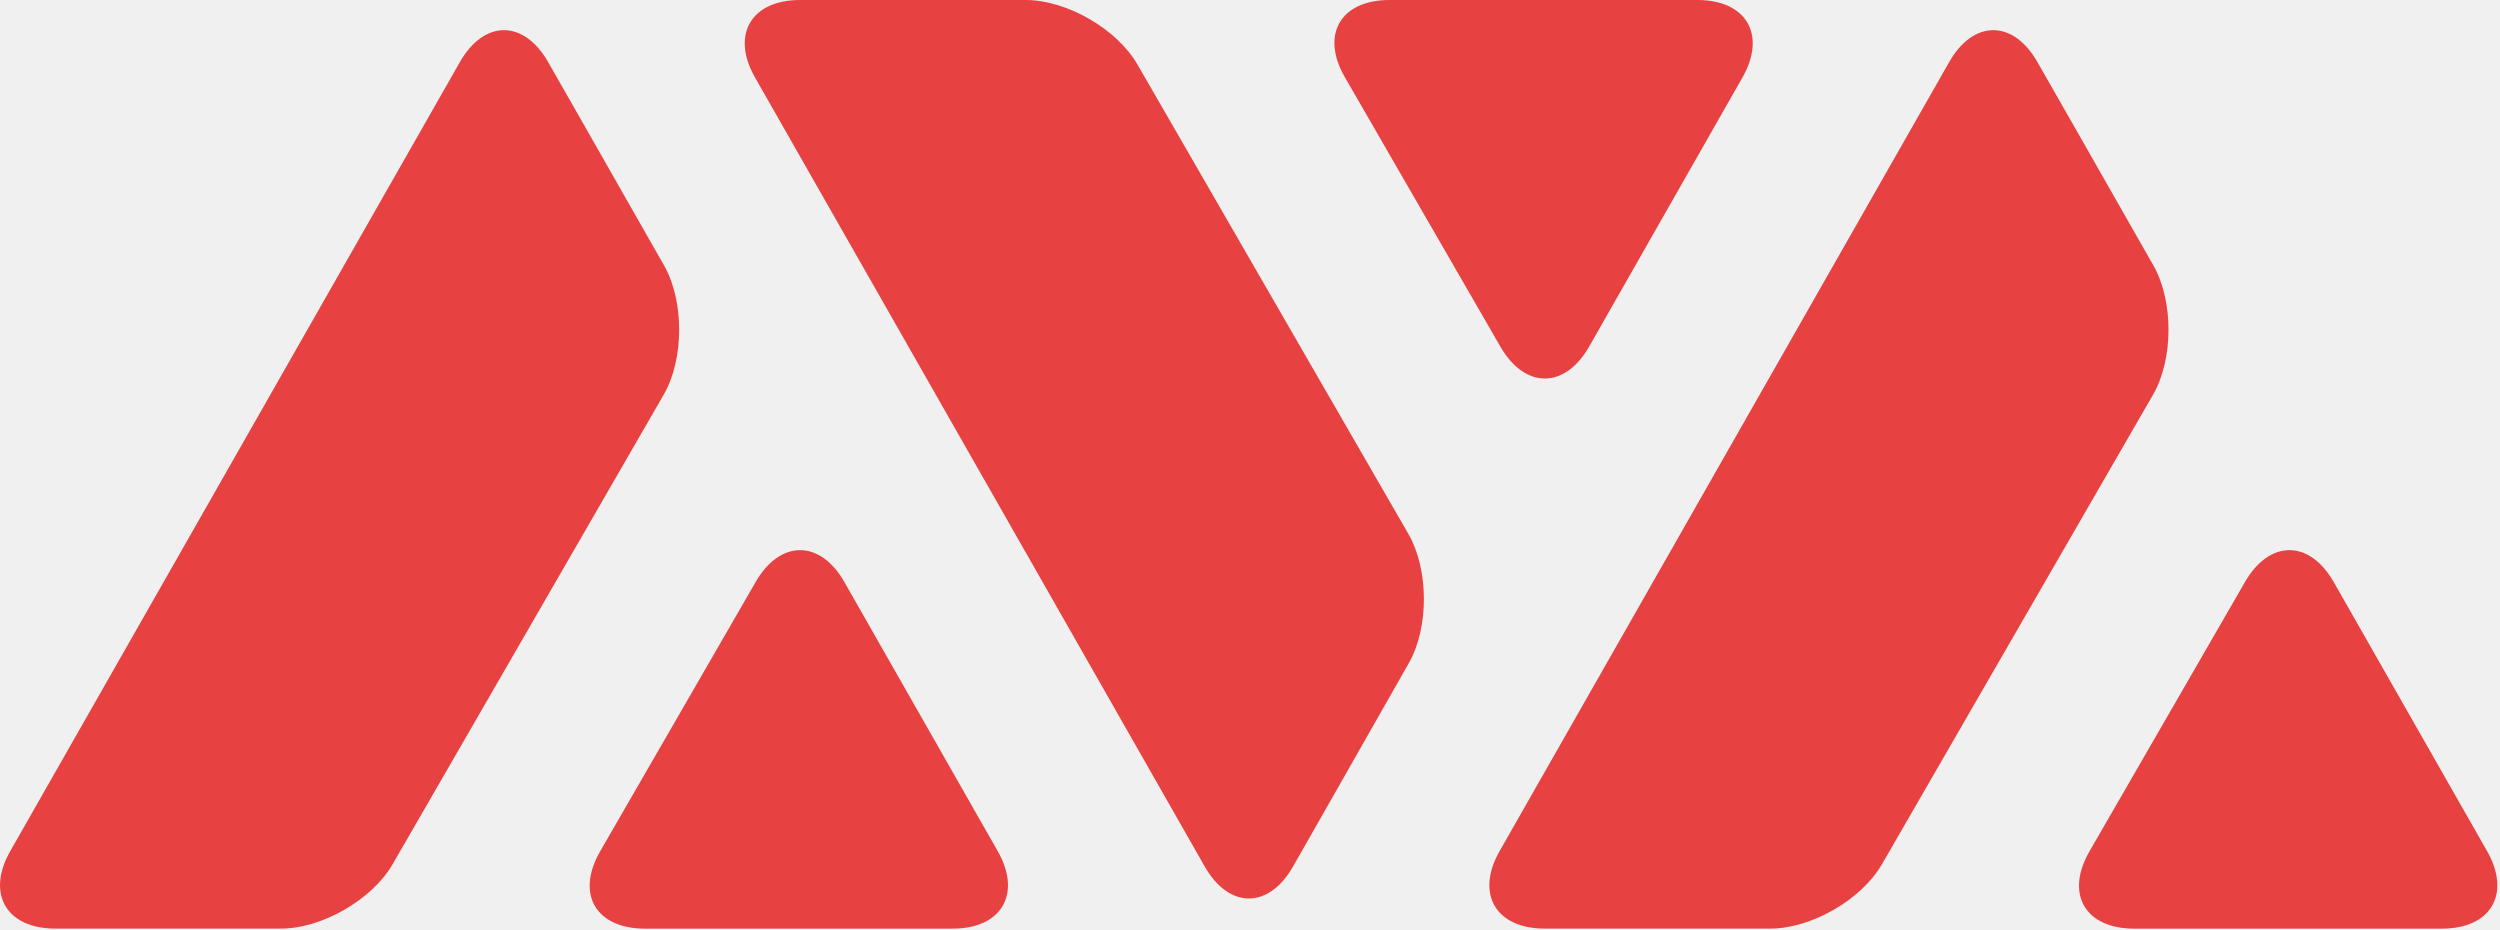
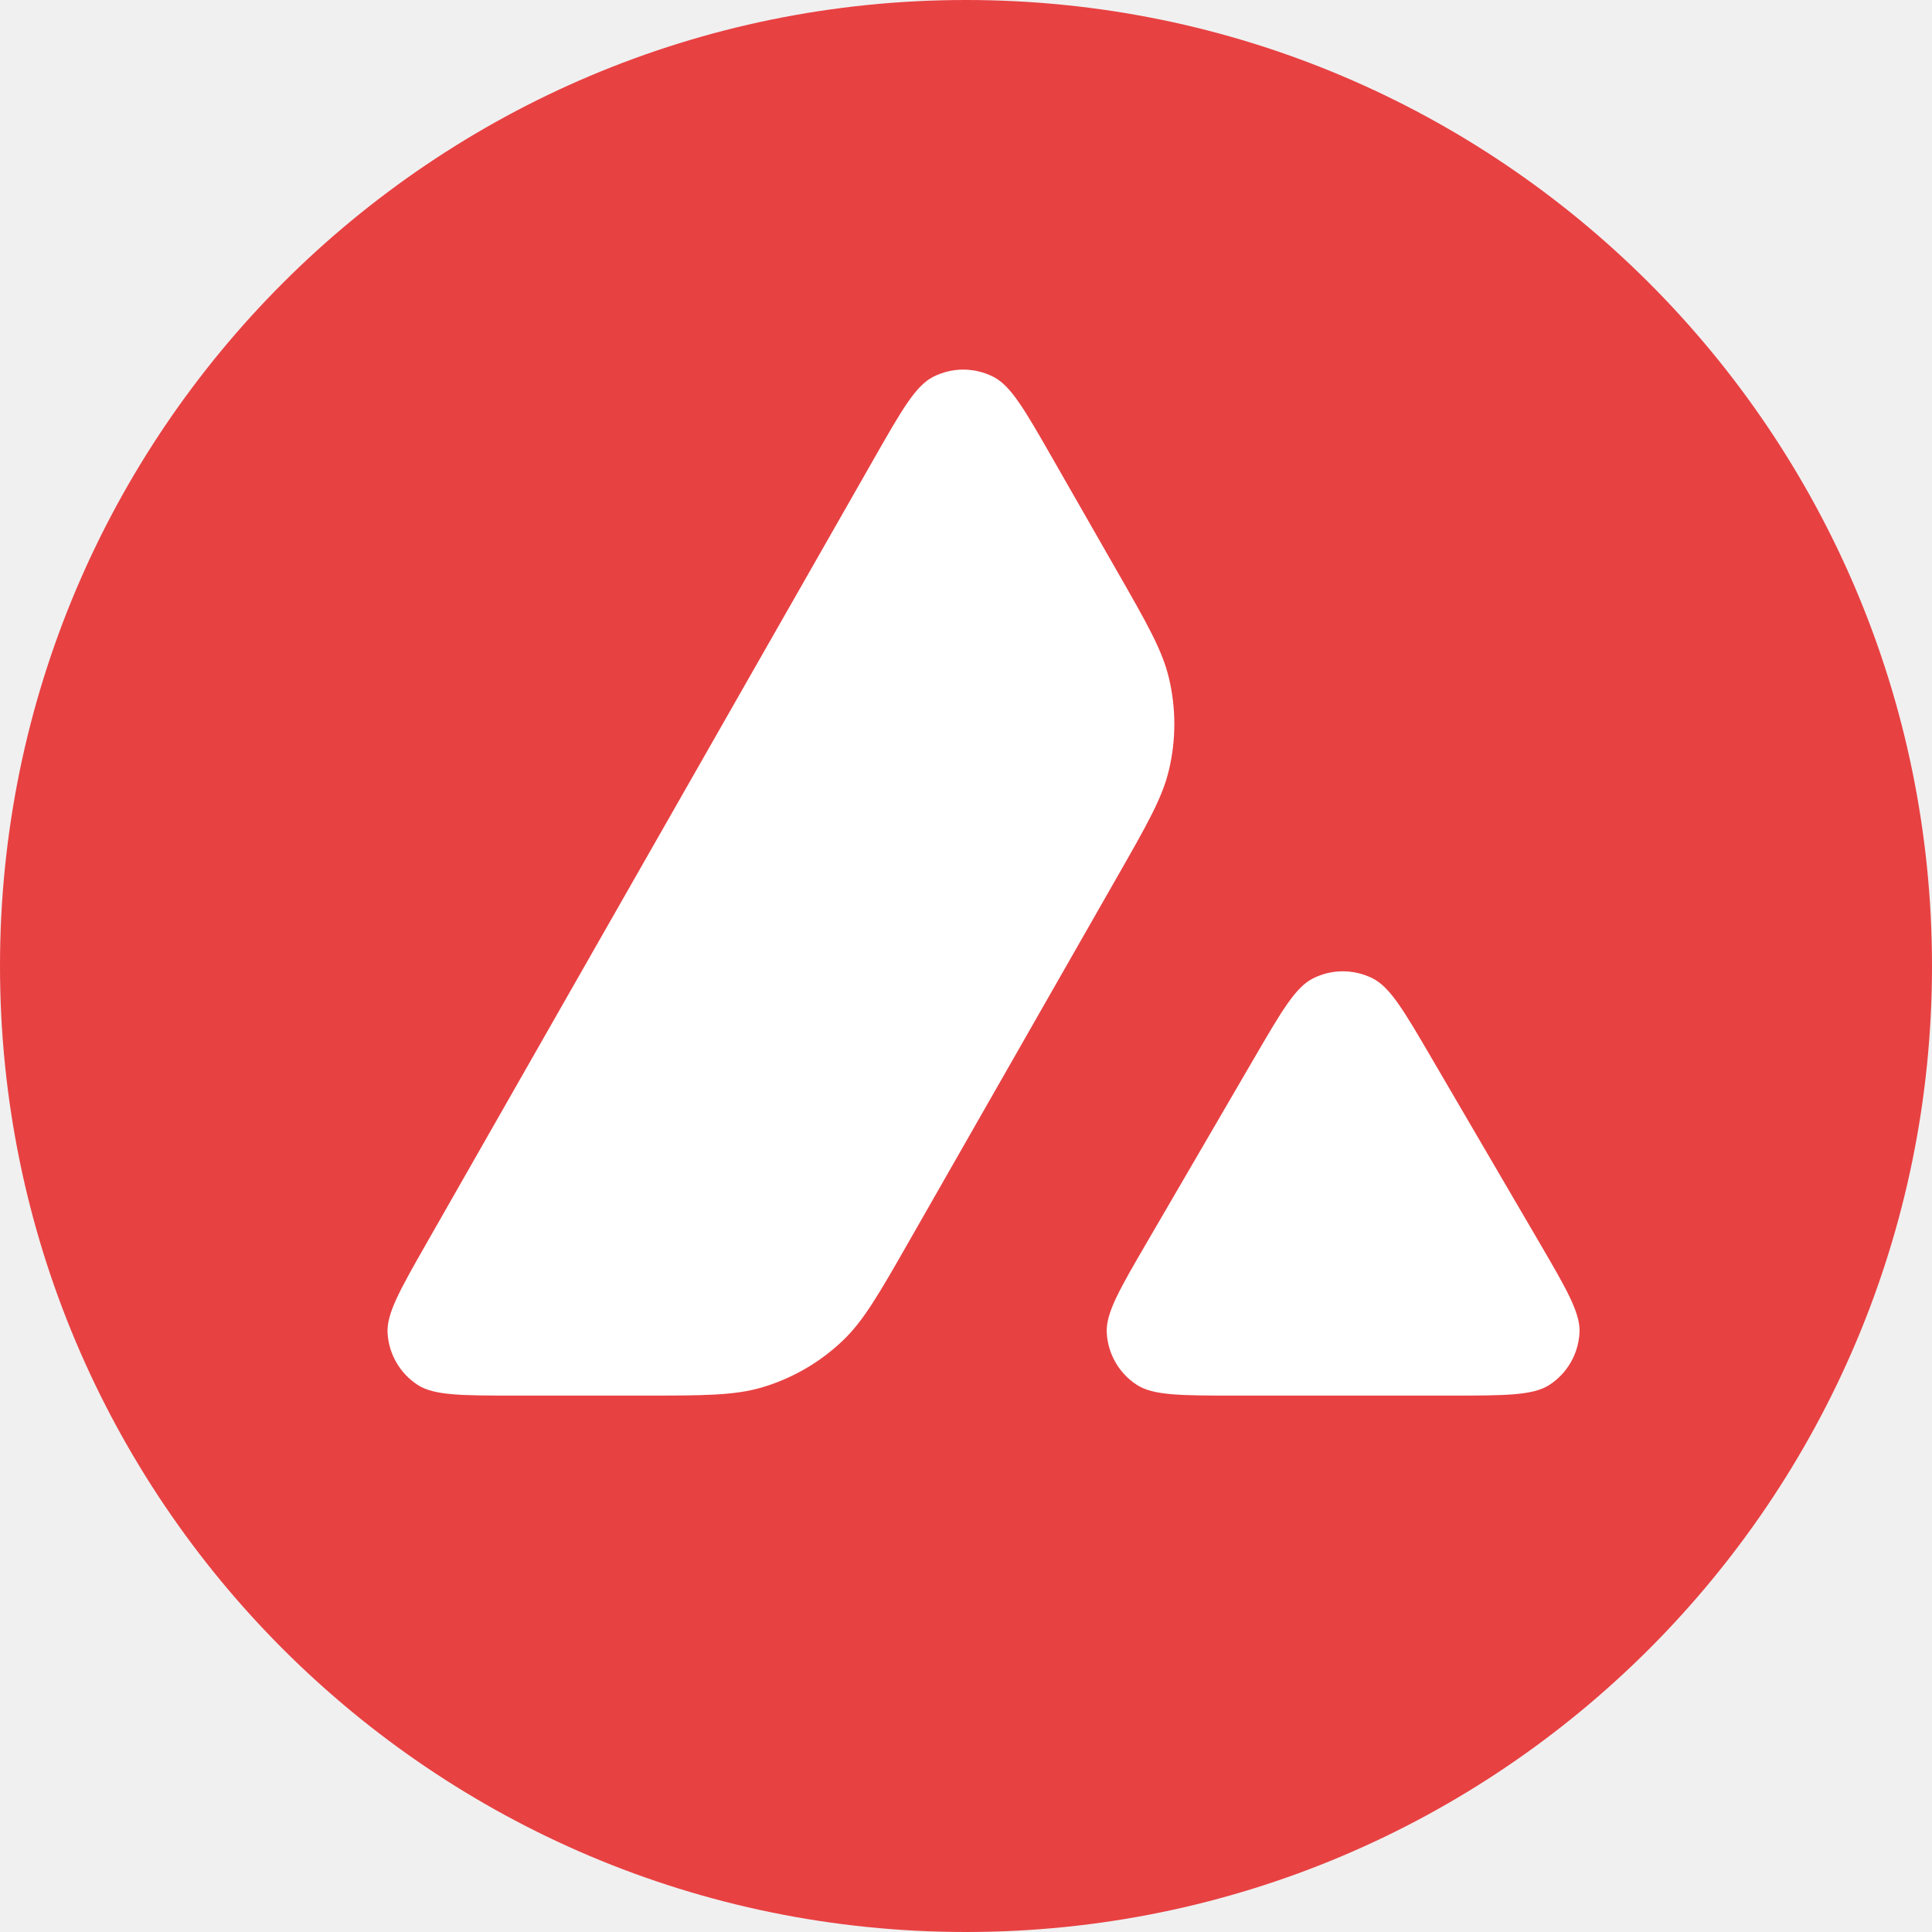
- <svg xmlns="http://www.w3.org/2000/svg" viewBox="0 0 694 258">
-   <path fill="#e84142" d="M387.83,532.37c-6.74-11.84-17.84-11.87-24.65-.08L320,607.08c-6.81,11.8-1.24,21.46,12.39,21.46h85.47c13.62,0,19.25-9.69,12.5-21.53Z" transform="translate(-153.4 -370.75)" />
-   <path fill="#e84142" d="M337.75,444.45l-22.52-39.53h0L305.57,388c-6.74-11.84-17.78-11.84-24.52,0L156.26,607c-6.75,11.84-1.12,21.53,12.51,21.53H231.4c11.35,0,25.29-8,31-17.88l75.28-130.39C343.32,470.44,343.37,454.32,337.75,444.45Z" transform="translate(-153.4 -370.75)" />
-   <path fill="#e84142" d="M801.27,532.37c-6.74-11.84-17.83-11.87-24.65-.08l-43.18,74.79c-6.81,11.8-1.24,21.46,12.39,21.46H831.3c13.62,0,19.25-9.69,12.51-21.53Z" transform="translate(-153.4 -370.75)" />
-   <path fill="#e84142" d="M751.19,444.45l-22.52-39.53h0L719,388c-6.74-11.84-17.78-11.84-24.52,0L569.7,607c-6.75,11.84-1.12,21.53,12.51,21.53h62.63c11.36,0,25.29-8,31-17.88l75.28-130.39C756.76,470.44,756.81,454.32,751.19,444.45Z" transform="translate(-153.4 -370.75)" />
-   <path fill="#e84142" d="M637.1,392.27c6.75-11.84,1.12-21.52-12.5-21.52H539.13c-13.63,0-19.2,9.65-12.39,21.45L569.92,467c6.82,11.8,17.91,11.77,24.65-.07Z" transform="translate(-153.4 -370.75)" />
-   <path fill="#e84142" d="M544.49,554.83,522,594.36h0l-9.65,16.93c-6.74,11.84-17.78,11.84-24.52,0L363,392.27c-6.75-11.84-1.12-21.52,12.51-21.52h62.63c11.35,0,25.29,8,31,17.87L544.39,519C550.06,528.85,550.11,545,544.49,554.83Z" transform="translate(-153.4 -370.75)" />
+ <svg xmlns="http://www.w3.org/2000/svg" viewBox="0 0 1500 1500" fill="none">
+   <circle cx="750" cy="750" r="750" fill="#E84142" />
+   <path d="M498.475 1083.53H401.023C358.404 1083.53 337.095 1083.53 324.332 1075.27C310.54 1066.34 301.84 1051.36 300.917 1034.96C300.063 1019.78 310.62 1001.27 331.734 964.25L678.652 355.961C700.072 318.402 710.783 299.622 724.408 292.632C739.131 285.078 756.588 285.066 771.322 292.598C784.957 299.568 795.695 318.332 817.171 355.86L867.241 443.356C890.666 484.289 902.378 504.756 907.528 526.351C913.134 549.855 913.145 574.347 907.559 597.856C902.427 619.455 890.732 639.932 867.342 680.885L867.342 680.886L706.268 962.913C682.537 1004.46 670.672 1025.24 654.413 1040.77C636.718 1057.68 615.258 1070.14 591.801 1077.12C570.249 1083.53 546.324 1083.53 498.475 1083.53Z" fill="white" />
+   <path d="M1125.61 1083.53H959.922C916.916 1083.53 895.413 1083.53 882.613 1075.2C868.781 1066.2 860.106 1051.11 859.287 1034.63C858.529 1019.37 869.351 1000.79 890.994 963.627L973.701 821.612C995.071 784.917 1005.76 766.57 1019.29 759.699C1033.91 752.272 1051.19 752.26 1065.83 759.665C1079.37 766.518 1090.08 784.85 1111.5 821.513L1194.48 963.529C1216.2 1000.71 1227.07 1019.31 1226.33 1034.57C1225.52 1051.07 1216.85 1066.18 1203.01 1075.19C1190.21 1083.53 1168.67 1083.53 1125.61 1083.53Z" fill="white" />
</svg>
